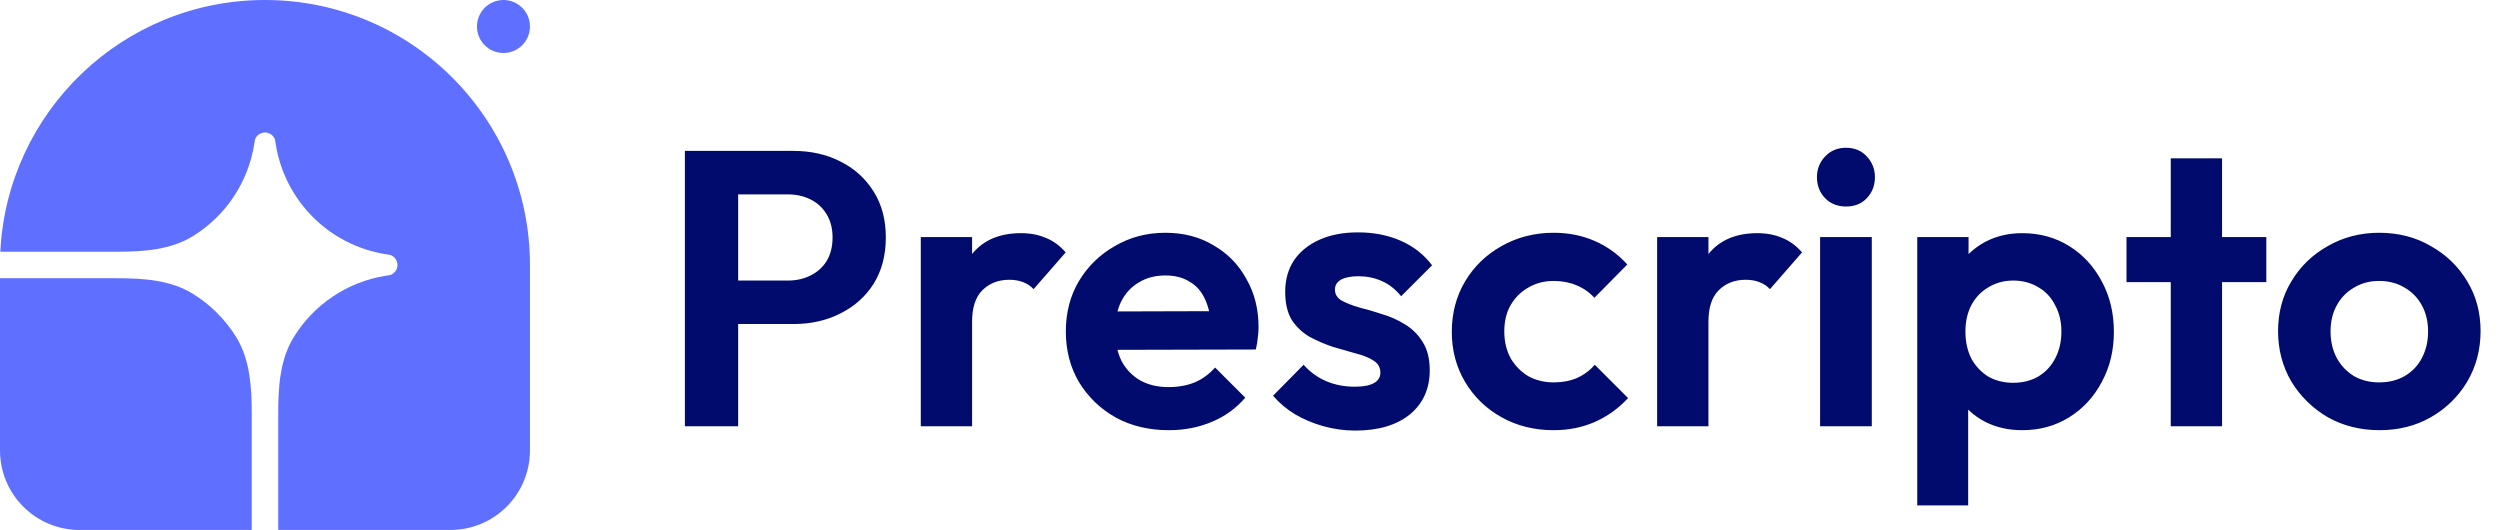
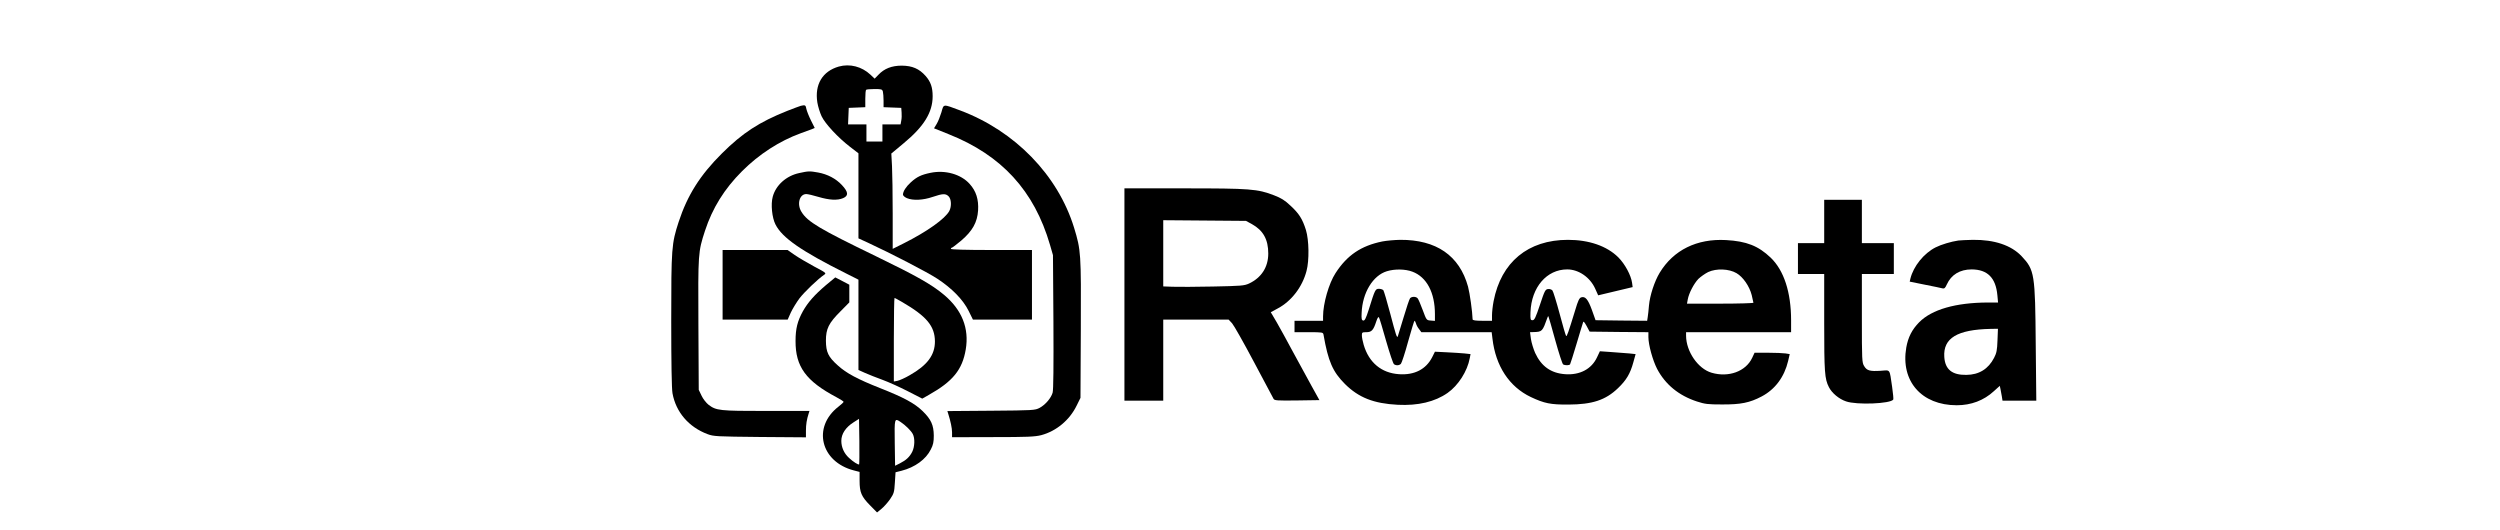
- <svg xmlns="http://www.w3.org/2000/svg" width="217" height="46" viewBox="0 0 217 46" fill="none">
-   <path d="M23 0C35.703 0 46 10.297 46 23V39.1C46 40.93 45.273 42.685 43.979 43.979C42.685 45.273 40.93 46 39.1 46H24.15V35.91C24.15 33.608 24.29 31.223 25.497 29.263C26.362 27.859 27.518 26.657 28.888 25.738C30.258 24.82 31.81 24.208 33.437 23.942L33.878 23.871C34.059 23.808 34.217 23.691 34.328 23.535C34.44 23.379 34.5 23.192 34.5 23C34.5 22.808 34.44 22.621 34.328 22.465C34.217 22.309 34.059 22.192 33.878 22.129L33.437 22.058C31.059 21.67 28.863 20.544 27.159 18.84C25.456 17.137 24.33 14.941 23.942 12.563L23.87 12.122C23.808 11.941 23.691 11.783 23.535 11.671C23.379 11.56 23.192 11.5 23 11.5C22.808 11.5 22.621 11.56 22.465 11.671C22.309 11.783 22.191 11.941 22.129 12.122L22.058 12.563C21.792 14.19 21.18 15.742 20.261 17.111C19.343 18.481 18.141 19.638 16.737 20.502C14.777 21.71 12.392 21.85 10.09 21.85H0.027C0.629 9.682 10.683 0 23 0Z" fill="#5F6FFF" />
-   <path d="M0 24.15H10.09C12.392 24.15 14.777 24.29 16.737 25.498C18.269 26.442 19.558 27.731 20.502 29.263C21.71 31.223 21.85 33.608 21.85 35.91V46H6.9C5.07 46 3.315 45.273 2.021 43.979C0.727 42.685 0 40.93 0 39.1L0 24.15ZM46 2.3C46 2.91 45.758 3.495 45.326 3.926C44.895 4.358 44.31 4.6 43.7 4.6C43.09 4.6 42.505 4.358 42.074 3.926C41.642 3.495 41.4 2.91 41.4 2.3C41.4 1.69 41.642 1.105 42.074 0.674C42.505 0.242 43.09 0 43.7 0C44.31 0 44.895 0.242 45.326 0.674C45.758 1.105 46 1.69 46 2.3Z" fill="#5F6FFF" />
-   <path d="M62.848 28.126V24.352H68.39C69.115 24.352 69.773 24.205 70.362 23.91C70.951 23.615 71.416 23.196 71.756 22.652C72.096 22.085 72.266 21.405 72.266 20.612C72.266 19.841 72.096 19.173 71.756 18.606C71.416 18.039 70.951 17.609 70.362 17.314C69.773 17.019 69.115 16.872 68.39 16.872H62.848V13.098H68.866C70.385 13.098 71.745 13.404 72.946 14.016C74.17 14.628 75.133 15.501 75.836 16.634C76.539 17.745 76.89 19.071 76.89 20.612C76.89 22.153 76.539 23.491 75.836 24.624C75.133 25.735 74.17 26.596 72.946 27.208C71.745 27.82 70.385 28.126 68.866 28.126H62.848ZM59.448 37V13.098H64.072V37H59.448ZM79.923 37V20.578H84.377V37H79.923ZM84.377 27.922L82.643 26.766C82.847 24.749 83.436 23.162 84.411 22.006C85.386 20.827 86.791 20.238 88.627 20.238C89.421 20.238 90.135 20.374 90.769 20.646C91.404 20.895 91.982 21.315 92.503 21.904L89.715 25.1C89.466 24.828 89.16 24.624 88.797 24.488C88.457 24.352 88.061 24.284 87.607 24.284C86.655 24.284 85.873 24.59 85.261 25.202C84.672 25.791 84.377 26.698 84.377 27.922ZM101.457 37.34C99.734 37.34 98.204 36.977 96.867 36.252C95.529 35.504 94.464 34.484 93.671 33.192C92.9 31.9 92.515 30.427 92.515 28.772C92.515 27.14 92.889 25.689 93.637 24.42C94.407 23.128 95.45 22.108 96.765 21.36C98.079 20.589 99.541 20.204 101.151 20.204C102.738 20.204 104.132 20.567 105.333 21.292C106.557 21.995 107.509 22.969 108.189 24.216C108.892 25.44 109.243 26.834 109.243 28.398C109.243 28.693 109.22 28.999 109.175 29.316C109.152 29.611 109.096 29.951 109.005 30.336L95.201 30.37V27.038L106.931 27.004L105.129 28.398C105.084 27.423 104.902 26.607 104.585 25.95C104.29 25.293 103.848 24.794 103.259 24.454C102.692 24.091 101.99 23.91 101.151 23.91C100.267 23.91 99.496 24.114 98.839 24.522C98.181 24.907 97.671 25.463 97.309 26.188C96.969 26.891 96.799 27.729 96.799 28.704C96.799 29.701 96.98 30.574 97.343 31.322C97.728 32.047 98.272 32.614 98.975 33.022C99.677 33.407 100.494 33.6 101.423 33.6C102.262 33.6 103.021 33.464 103.701 33.192C104.381 32.897 104.97 32.467 105.469 31.9L108.087 34.518C107.294 35.447 106.319 36.15 105.163 36.626C104.03 37.102 102.794 37.34 101.457 37.34ZM117.641 37.374C116.712 37.374 115.794 37.249 114.887 37C114.003 36.751 113.187 36.411 112.439 35.98C111.691 35.527 111.045 34.983 110.501 34.348L113.153 31.662C113.72 32.297 114.377 32.773 115.125 33.09C115.873 33.407 116.701 33.566 117.607 33.566C118.333 33.566 118.877 33.464 119.239 33.26C119.625 33.056 119.817 32.75 119.817 32.342C119.817 31.889 119.613 31.537 119.205 31.288C118.82 31.039 118.31 30.835 117.675 30.676C117.041 30.495 116.372 30.302 115.669 30.098C114.989 29.871 114.332 29.588 113.697 29.248C113.063 28.885 112.541 28.398 112.133 27.786C111.748 27.151 111.555 26.335 111.555 25.338C111.555 24.295 111.805 23.389 112.303 22.618C112.825 21.847 113.561 21.247 114.513 20.816C115.465 20.385 116.587 20.17 117.879 20.17C119.239 20.17 120.463 20.408 121.551 20.884C122.662 21.36 123.58 22.074 124.305 23.026L121.619 25.712C121.121 25.1 120.554 24.658 119.919 24.386C119.307 24.114 118.639 23.978 117.913 23.978C117.256 23.978 116.746 24.08 116.383 24.284C116.043 24.488 115.873 24.771 115.873 25.134C115.873 25.542 116.066 25.859 116.451 26.086C116.859 26.313 117.381 26.517 118.015 26.698C118.65 26.857 119.307 27.049 119.987 27.276C120.69 27.48 121.347 27.775 121.959 28.16C122.594 28.545 123.104 29.055 123.489 29.69C123.897 30.325 124.101 31.141 124.101 32.138C124.101 33.747 123.523 35.028 122.367 35.98C121.211 36.909 119.636 37.374 117.641 37.374ZM134.857 37.34C133.179 37.34 131.672 36.966 130.335 36.218C128.997 35.47 127.943 34.45 127.173 33.158C126.402 31.866 126.017 30.415 126.017 28.806C126.017 27.174 126.402 25.712 127.173 24.42C127.943 23.128 128.997 22.108 130.335 21.36C131.695 20.589 133.202 20.204 134.857 20.204C136.149 20.204 137.339 20.442 138.427 20.918C139.515 21.394 140.455 22.074 141.249 22.958L138.393 25.848C137.962 25.372 137.441 25.009 136.829 24.76C136.239 24.511 135.582 24.386 134.857 24.386C134.041 24.386 133.304 24.579 132.647 24.964C132.012 25.327 131.502 25.837 131.117 26.494C130.754 27.129 130.573 27.888 130.573 28.772C130.573 29.633 130.754 30.404 131.117 31.084C131.502 31.741 132.012 32.263 132.647 32.648C133.304 33.011 134.041 33.192 134.857 33.192C135.605 33.192 136.273 33.067 136.863 32.818C137.475 32.546 137.996 32.161 138.427 31.662L141.317 34.552C140.478 35.459 139.515 36.15 138.427 36.626C137.339 37.102 136.149 37.34 134.857 37.34ZM143.839 37V20.578H148.293V37H143.839ZM148.293 27.922L146.559 26.766C146.763 24.749 147.353 23.162 148.327 22.006C149.302 20.827 150.707 20.238 152.543 20.238C153.337 20.238 154.051 20.374 154.685 20.646C155.32 20.895 155.898 21.315 156.419 21.904L153.631 25.1C153.382 24.828 153.076 24.624 152.713 24.488C152.373 24.352 151.977 24.284 151.523 24.284C150.571 24.284 149.789 24.59 149.177 25.202C148.588 25.791 148.293 26.698 148.293 27.922ZM157.984 37V20.578H162.472V37H157.984ZM160.228 17.926C159.502 17.926 158.902 17.688 158.426 17.212C157.95 16.713 157.712 16.101 157.712 15.376C157.712 14.673 157.95 14.073 158.426 13.574C158.902 13.075 159.502 12.826 160.228 12.826C160.976 12.826 161.576 13.075 162.03 13.574C162.506 14.073 162.744 14.673 162.744 15.376C162.744 16.101 162.506 16.713 162.03 17.212C161.576 17.688 160.976 17.926 160.228 17.926ZM175.529 37.34C174.351 37.34 173.285 37.102 172.333 36.626C171.381 36.127 170.622 35.459 170.055 34.62C169.489 33.781 169.183 32.818 169.137 31.73V25.916C169.183 24.828 169.489 23.865 170.055 23.026C170.645 22.165 171.404 21.485 172.333 20.986C173.285 20.487 174.351 20.238 175.529 20.238C177.048 20.238 178.408 20.612 179.609 21.36C180.811 22.108 181.751 23.128 182.431 24.42C183.134 25.712 183.485 27.174 183.485 28.806C183.485 30.415 183.134 31.866 182.431 33.158C181.751 34.45 180.811 35.47 179.609 36.218C178.408 36.966 177.048 37.34 175.529 37.34ZM174.747 33.226C175.563 33.226 176.289 33.045 176.923 32.682C177.558 32.297 178.045 31.775 178.385 31.118C178.748 30.438 178.929 29.656 178.929 28.772C178.929 27.911 178.748 27.151 178.385 26.494C178.045 25.814 177.558 25.293 176.923 24.93C176.289 24.545 175.563 24.352 174.747 24.352C173.954 24.352 173.24 24.545 172.605 24.93C171.971 25.293 171.472 25.814 171.109 26.494C170.769 27.151 170.599 27.911 170.599 28.772C170.599 29.656 170.769 30.438 171.109 31.118C171.472 31.775 171.959 32.297 172.571 32.682C173.206 33.045 173.931 33.226 174.747 33.226ZM166.417 43.868V20.578H170.871V24.896L170.123 28.874L170.837 32.852V43.868H166.417ZM188.421 37V13.744H192.875V37H188.421ZM184.579 24.488V20.578H196.717V24.488H184.579ZM206.542 37.34C204.887 37.34 203.391 36.966 202.054 36.218C200.739 35.447 199.685 34.416 198.892 33.124C198.121 31.809 197.736 30.347 197.736 28.738C197.736 27.129 198.121 25.689 198.892 24.42C199.662 23.128 200.716 22.108 202.054 21.36C203.391 20.589 204.876 20.204 206.508 20.204C208.185 20.204 209.681 20.589 210.996 21.36C212.333 22.108 213.387 23.128 214.158 24.42C214.928 25.689 215.314 27.129 215.314 28.738C215.314 30.347 214.928 31.809 214.158 33.124C213.387 34.416 212.333 35.447 210.996 36.218C209.681 36.966 208.196 37.34 206.542 37.34ZM206.508 33.192C207.346 33.192 208.083 33.011 208.718 32.648C209.375 32.263 209.874 31.741 210.214 31.084C210.576 30.404 210.758 29.633 210.758 28.772C210.758 27.911 210.576 27.151 210.214 26.494C209.851 25.837 209.352 25.327 208.718 24.964C208.083 24.579 207.346 24.386 206.508 24.386C205.692 24.386 204.966 24.579 204.332 24.964C203.697 25.327 203.198 25.837 202.836 26.494C202.473 27.151 202.292 27.911 202.292 28.772C202.292 29.633 202.473 30.404 202.836 31.084C203.198 31.741 203.697 32.263 204.332 32.648C204.966 33.011 205.692 33.192 206.508 33.192Z" fill="#000B6D" />
+ <svg xmlns="http://www.w3.org/2000/svg" version="1.0" width="2190pt" height="464pt" viewBox="0 0 2190 464" preserveAspectRatio="xMidYMid meet">
+   <g transform="translate(0,464) scale(0.1,-0.1)" fill="#000000" stroke="none">
+     <path d="M7348 4057 c-143 -41 -213 -157 -188 -315 6 -36 23 -90 37 -120 31 -66 145 -188 249 -268 l74 -57 0 -372 0 -373 83 -38 c203 -94 520 -258 607 -315 130 -85 227 -185 275 -282 l38 -77 259 0 258 0 0 305 0 305 -355 0 c-230 0 -355 4 -355 10 0 6 4 10 8 10 5 0 42 29 83 63 98 84 140 159 147 263 6 97 -17 170 -74 233 -76 85 -214 124 -343 97 -82 -17 -119 -35 -172 -83 -42 -38 -69 -80 -69 -108 0 -9 16 -23 35 -31 53 -22 141 -18 225 11 89 30 114 31 140 5 24 -24 27 -88 6 -128 -36 -68 -195 -181 -398 -283 l-98 -49 0 307 c0 170 -3 358 -6 418 l-6 110 108 90 c178 147 254 271 254 412 0 78 -17 127 -62 178 -56 63 -116 89 -208 90 -89 0 -154 -26 -205 -80 l-33 -34 -37 35 c-76 71 -180 98 -277 71z m386 -219 c3 -13 6 -49 6 -80 l0 -57 78 -3 77 -3 3 -40 c2 -21 1 -54 -3 -72 l-6 -33 -79 0 -80 0 0 -75 0 -75 -70 0 -70 0 0 75 0 75 -80 0 -81 0 3 73 3 72 73 3 72 3 0 73 c0 40 3 76 7 79 3 4 37 7 74 7 61 0 67 -2 73 -22z" />
+     <path d="M7015 3713 c-11 -3 -64 -23 -118 -44 -246 -98 -392 -193 -573 -373 -192 -191 -302 -366 -379 -600 -62 -191 -65 -227 -65 -866 0 -369 4 -597 11 -635 30 -165 142 -296 307 -358 54 -20 76 -21 460 -25 l402 -3 0 58 c0 55 7 98 24 151 l7 22 -379 0 c-411 0 -438 3 -506 55 -19 15 -47 50 -60 78 l-25 52 -3 570 c-3 628 -3 637 58 824 65 198 169 366 324 521 149 149 328 265 515 333 39 14 82 30 96 35 l26 11 -33 66 c-18 36 -36 82 -40 100 -6 35 -11 37 -49 28z" />
+     <path d="M8247 3657 c-11 -36 -29 -82 -42 -103 l-23 -38 127 -51 c466 -185 751 -496 889 -970 l26 -90 4 -585 c2 -386 0 -597 -7 -620 -14 -48 -64 -106 -114 -133 -41 -21 -51 -22 -425 -25 l-383 -3 7 -22 c21 -67 34 -127 34 -164 l0 -43 358 1 c304 0 367 3 423 17 132 35 249 132 311 260 l33 67 3 604 c3 665 1 689 -59 886 -142 461 -518 848 -999 1028 -153 57 -142 58 -163 -16z" />
+     <path d="M7001 3124 c-113 -24 -205 -106 -232 -208 -18 -66 -6 -183 24 -242 59 -117 226 -233 620 -430 l107 -54 0 -396 0 -395 58 -26 c31 -14 100 -41 152 -60 52 -19 152 -64 222 -100 l127 -65 58 33 c210 118 293 220 323 398 31 185 -33 346 -190 478 -107 90 -241 166 -598 339 -490 237 -598 301 -651 388 -42 67 -18 156 42 156 13 0 61 -11 107 -25 95 -28 165 -32 215 -11 50 21 47 54 -10 115 -52 56 -126 95 -209 110 -73 13 -84 13 -165 -5z m902 -1130 c215 -125 286 -211 287 -345 0 -119 -66 -208 -221 -296 -41 -24 -89 -45 -107 -49 l-32 -6 0 366 c0 201 3 366 6 366 3 0 33 -16 67 -36z" />
+     <path d="M9850 2060 l0 -930 170 0 170 0 0 355 0 355 286 0 287 0 30 -32 c16 -18 102 -170 191 -338 89 -168 166 -313 172 -323 9 -16 28 -17 206 -15 l196 3 -72 130 c-40 72 -112 204 -161 295 -48 91 -112 205 -140 255 l-53 90 61 33 c119 63 215 187 252 328 25 92 22 271 -5 359 -30 96 -60 144 -135 213 -49 47 -82 67 -144 91 -145 56 -209 61 -788 61 l-523 0 0 -930z m1118 616 c98 -55 142 -134 142 -257 0 -119 -60 -212 -169 -263 -42 -19 -68 -21 -316 -26 -148 -3 -307 -4 -352 -2 l-83 3 0 290 0 290 363 -3 362 -3 53 -29z" />
+     <path d="M15980 2700 l0 -190 -115 0 -115 0 0 -135 0 -135 115 0 115 0 0 -425 c0 -435 4 -494 41 -566 26 -52 88 -104 150 -125 93 -33 391 -21 414 16 3 4 -2 54 -10 111 -24 162 -13 147 -99 141 -96 -6 -122 1 -146 41 -19 30 -20 52 -20 420 l0 387 140 0 140 0 0 135 0 135 -140 0 -140 0 0 190 0 190 -165 0 -165 0 0 -190z" />
+     <path d="M12110 2525 c-187 -38 -309 -120 -411 -278 -58 -89 -109 -266 -109 -379 l0 -38 -125 0 -125 0 0 -50 0 -50 125 0 c121 0 125 -1 129 -22 41 -235 81 -325 188 -432 120 -119 251 -171 463 -182 176 -9 325 26 436 104 93 65 173 190 194 304 l7 36 -54 6 c-29 3 -99 7 -156 10 l-102 5 -24 -48 c-54 -106 -155 -158 -290 -149 -154 10 -264 101 -310 257 -9 30 -16 67 -16 83 0 26 3 28 39 28 46 0 62 17 87 94 11 33 19 44 24 35 5 -8 33 -101 63 -208 31 -107 61 -198 69 -202 19 -13 45 -11 60 4 7 8 36 95 63 195 28 100 53 182 56 182 4 0 9 -11 13 -23 3 -13 15 -36 27 -50 l20 -27 308 0 308 0 7 -57 c28 -240 147 -421 336 -511 119 -56 173 -67 330 -66 209 1 325 39 434 144 73 70 107 127 134 226 l20 72 -56 6 c-32 3 -102 8 -157 12 l-100 7 -25 -53 c-48 -103 -150 -157 -279 -148 -125 9 -209 69 -263 186 -15 34 -32 89 -37 122 l-8 60 31 1 c76 2 78 5 122 128 2 8 6 12 8 10 2 -2 29 -96 60 -209 31 -112 62 -208 69 -212 16 -10 55 -10 61 1 3 4 28 84 56 177 28 93 53 178 57 188 4 15 10 9 32 -30 l26 -49 258 -3 257 -2 0 -43 c0 -68 38 -204 76 -278 72 -137 190 -234 349 -286 71 -23 96 -26 220 -26 164 -1 243 15 347 70 118 62 199 171 232 311 l14 60 -37 6 c-20 3 -89 6 -153 6 l-118 0 -21 -45 c-56 -119 -207 -174 -356 -130 -119 35 -222 186 -223 323 l0 32 460 0 460 0 0 104 c0 246 -63 438 -179 549 -108 103 -211 144 -391 154 -255 14 -460 -87 -581 -286 -46 -76 -86 -199 -94 -287 -3 -38 -8 -84 -11 -102 l-5 -32 -226 2 -226 3 -32 90 c-34 93 -58 122 -94 110 -16 -5 -28 -30 -51 -108 -62 -202 -74 -237 -81 -230 -4 5 -30 93 -57 196 -28 104 -56 195 -63 203 -7 8 -24 14 -38 12 -24 -3 -30 -14 -71 -138 -38 -113 -48 -135 -65 -135 -18 0 -20 6 -18 70 8 219 142 375 322 375 100 0 200 -69 245 -169 l26 -58 151 36 151 36 -5 37 c-9 66 -62 165 -121 224 -100 99 -256 153 -441 153 -349 0 -585 -195 -651 -537 -8 -41 -14 -96 -14 -123 l0 -49 -85 0 c-61 0 -85 4 -85 13 -2 67 -24 226 -40 286 -75 272 -278 412 -595 410 -49 -1 -119 -7 -155 -14z m263 -265 c125 -47 197 -183 197 -372 l0 -59 -37 3 c-37 3 -37 3 -70 92 -18 49 -38 95 -44 102 -14 18 -53 18 -67 1 -6 -7 -32 -84 -58 -172 -26 -88 -49 -162 -50 -164 -8 -10 -16 14 -65 200 -28 107 -56 200 -61 207 -6 6 -23 12 -38 12 -32 0 -35 -6 -90 -183 -25 -78 -35 -97 -48 -95 -14 3 -17 14 -14 68 7 176 99 327 221 364 68 21 161 20 224 -4z m2839 -13 c57 -33 113 -114 133 -192 8 -32 15 -63 15 -67 0 -4 -131 -8 -291 -8 l-291 0 7 38 c10 54 53 137 93 179 20 19 58 46 86 60 71 33 182 29 248 -10z" />
+     <path d="M17155 2533 c-62 -9 -150 -35 -199 -60 -103 -52 -194 -165 -221 -274 l-6 -26 133 -27 c73 -14 142 -29 154 -32 16 -4 24 2 38 34 39 86 115 132 218 132 138 -1 211 -73 225 -226 l6 -64 -89 0 c-283 -1 -491 -61 -602 -173 -63 -64 -97 -131 -113 -221 -51 -295 134 -506 442 -506 126 0 237 42 325 123 l52 47 6 -27 c3 -16 8 -45 12 -65 l6 -38 148 0 148 0 -5 493 c-5 619 -10 652 -124 773 -91 96 -239 145 -426 143 -54 -1 -111 -4 -128 -6z m343 -875 c-3 -86 -8 -111 -30 -153 -51 -98 -132 -148 -243 -149 -125 -2 -186 48 -193 157 -11 165 113 240 407 246 l63 1 -4 -102z" />
+     <path d="M6330 2145 l0 -305 285 0 285 0 28 63 c16 34 50 89 75 123 43 56 160 168 215 206 23 15 21 17 -85 73 -59 32 -136 77 -171 101 l-63 44 -284 0 -285 0 0 -305z" />
+     <path d="M7235 2142 c-101 -86 -157 -150 -202 -229 -47 -86 -64 -151 -64 -260 -1 -225 91 -351 359 -493 34 -18 62 -36 62 -40 0 -4 -21 -24 -46 -43 -230 -179 -155 -483 136 -558 l50 -13 0 -78 c0 -101 16 -138 92 -215 l61 -62 38 31 c21 17 55 55 76 85 33 49 37 60 42 144 l6 92 52 13 c118 30 214 100 257 187 21 40 26 66 26 121 -1 92 -23 142 -98 215 -70 68 -164 119 -372 201 -197 78 -297 131 -371 199 -84 75 -103 116 -104 216 0 105 24 154 128 258 l77 78 0 78 0 77 -61 32 c-33 18 -61 32 -62 32 -1 0 -38 -31 -82 -68z m291 -1570 c-7 -6 -53 23 -89 57 -43 39 -67 93 -67 149 0 61 38 119 108 163 l47 30 3 -197 c1 -108 0 -199 -2 -202z m364 371 c41 -27 91 -76 106 -105 20 -38 17 -112 -5 -156 -23 -45 -53 -73 -108 -101 l-42 -21 -3 200 c-3 218 -3 220 52 183z" />
+   </g>
</svg>
